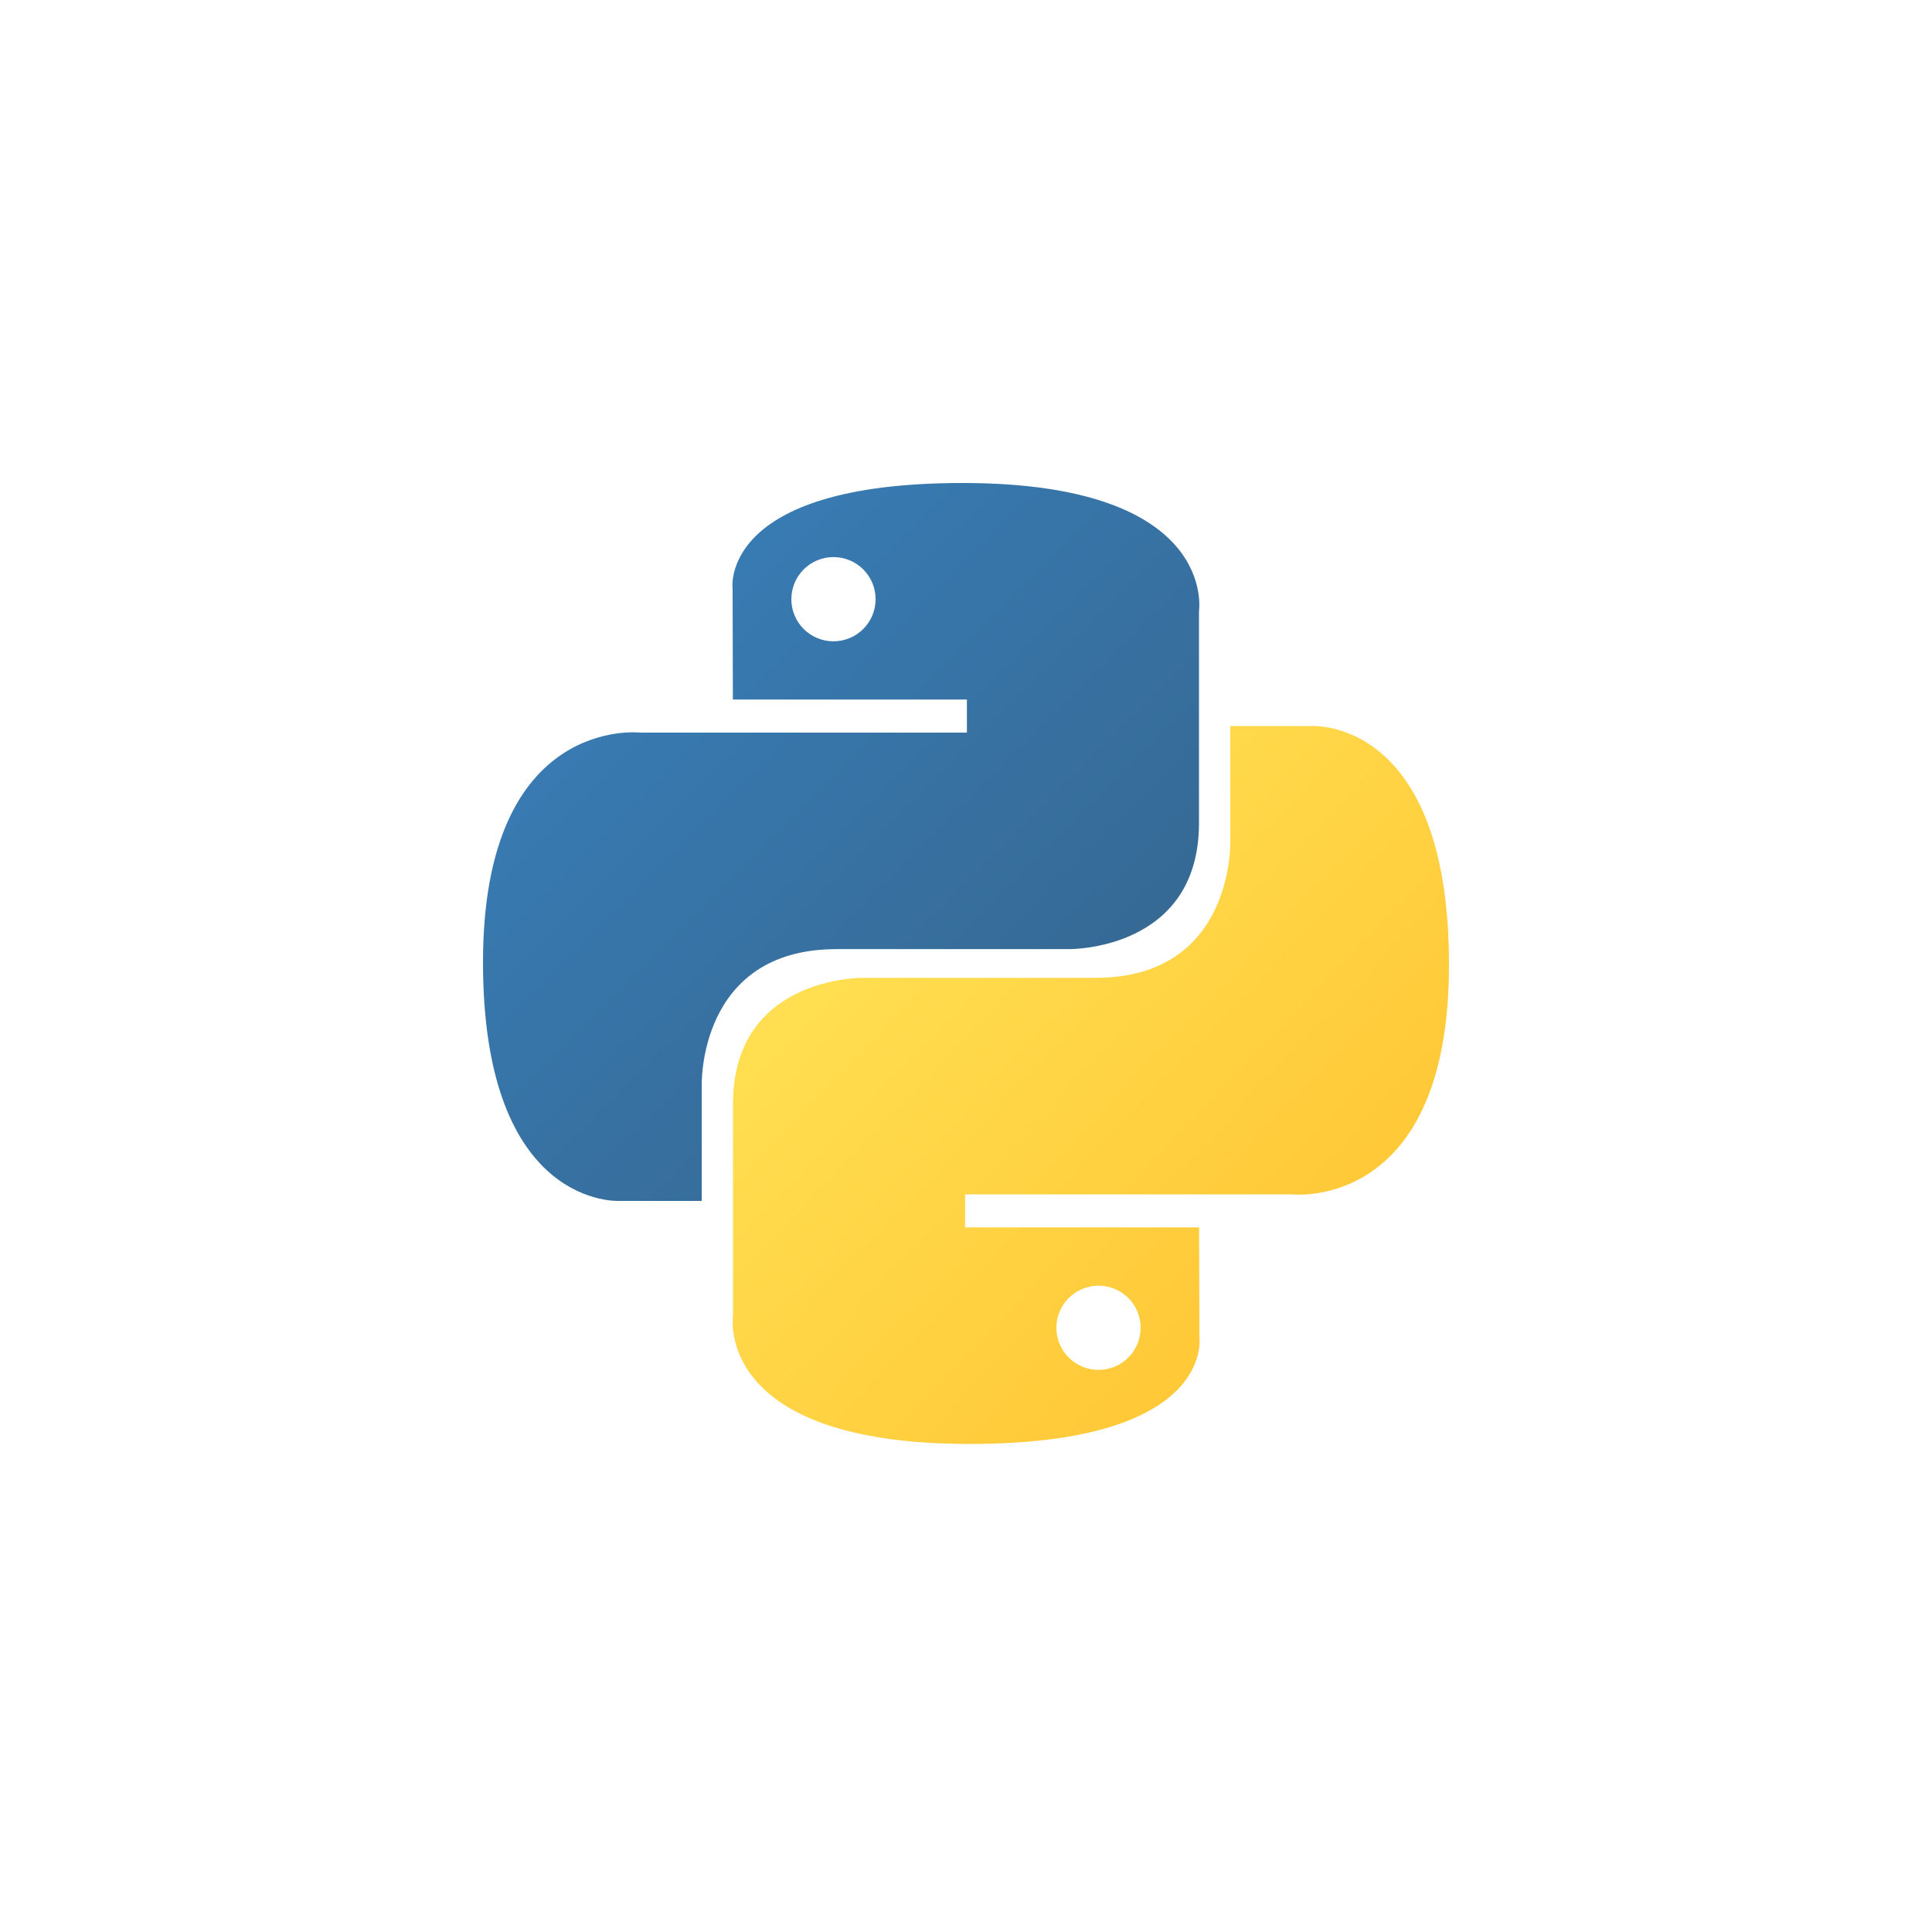
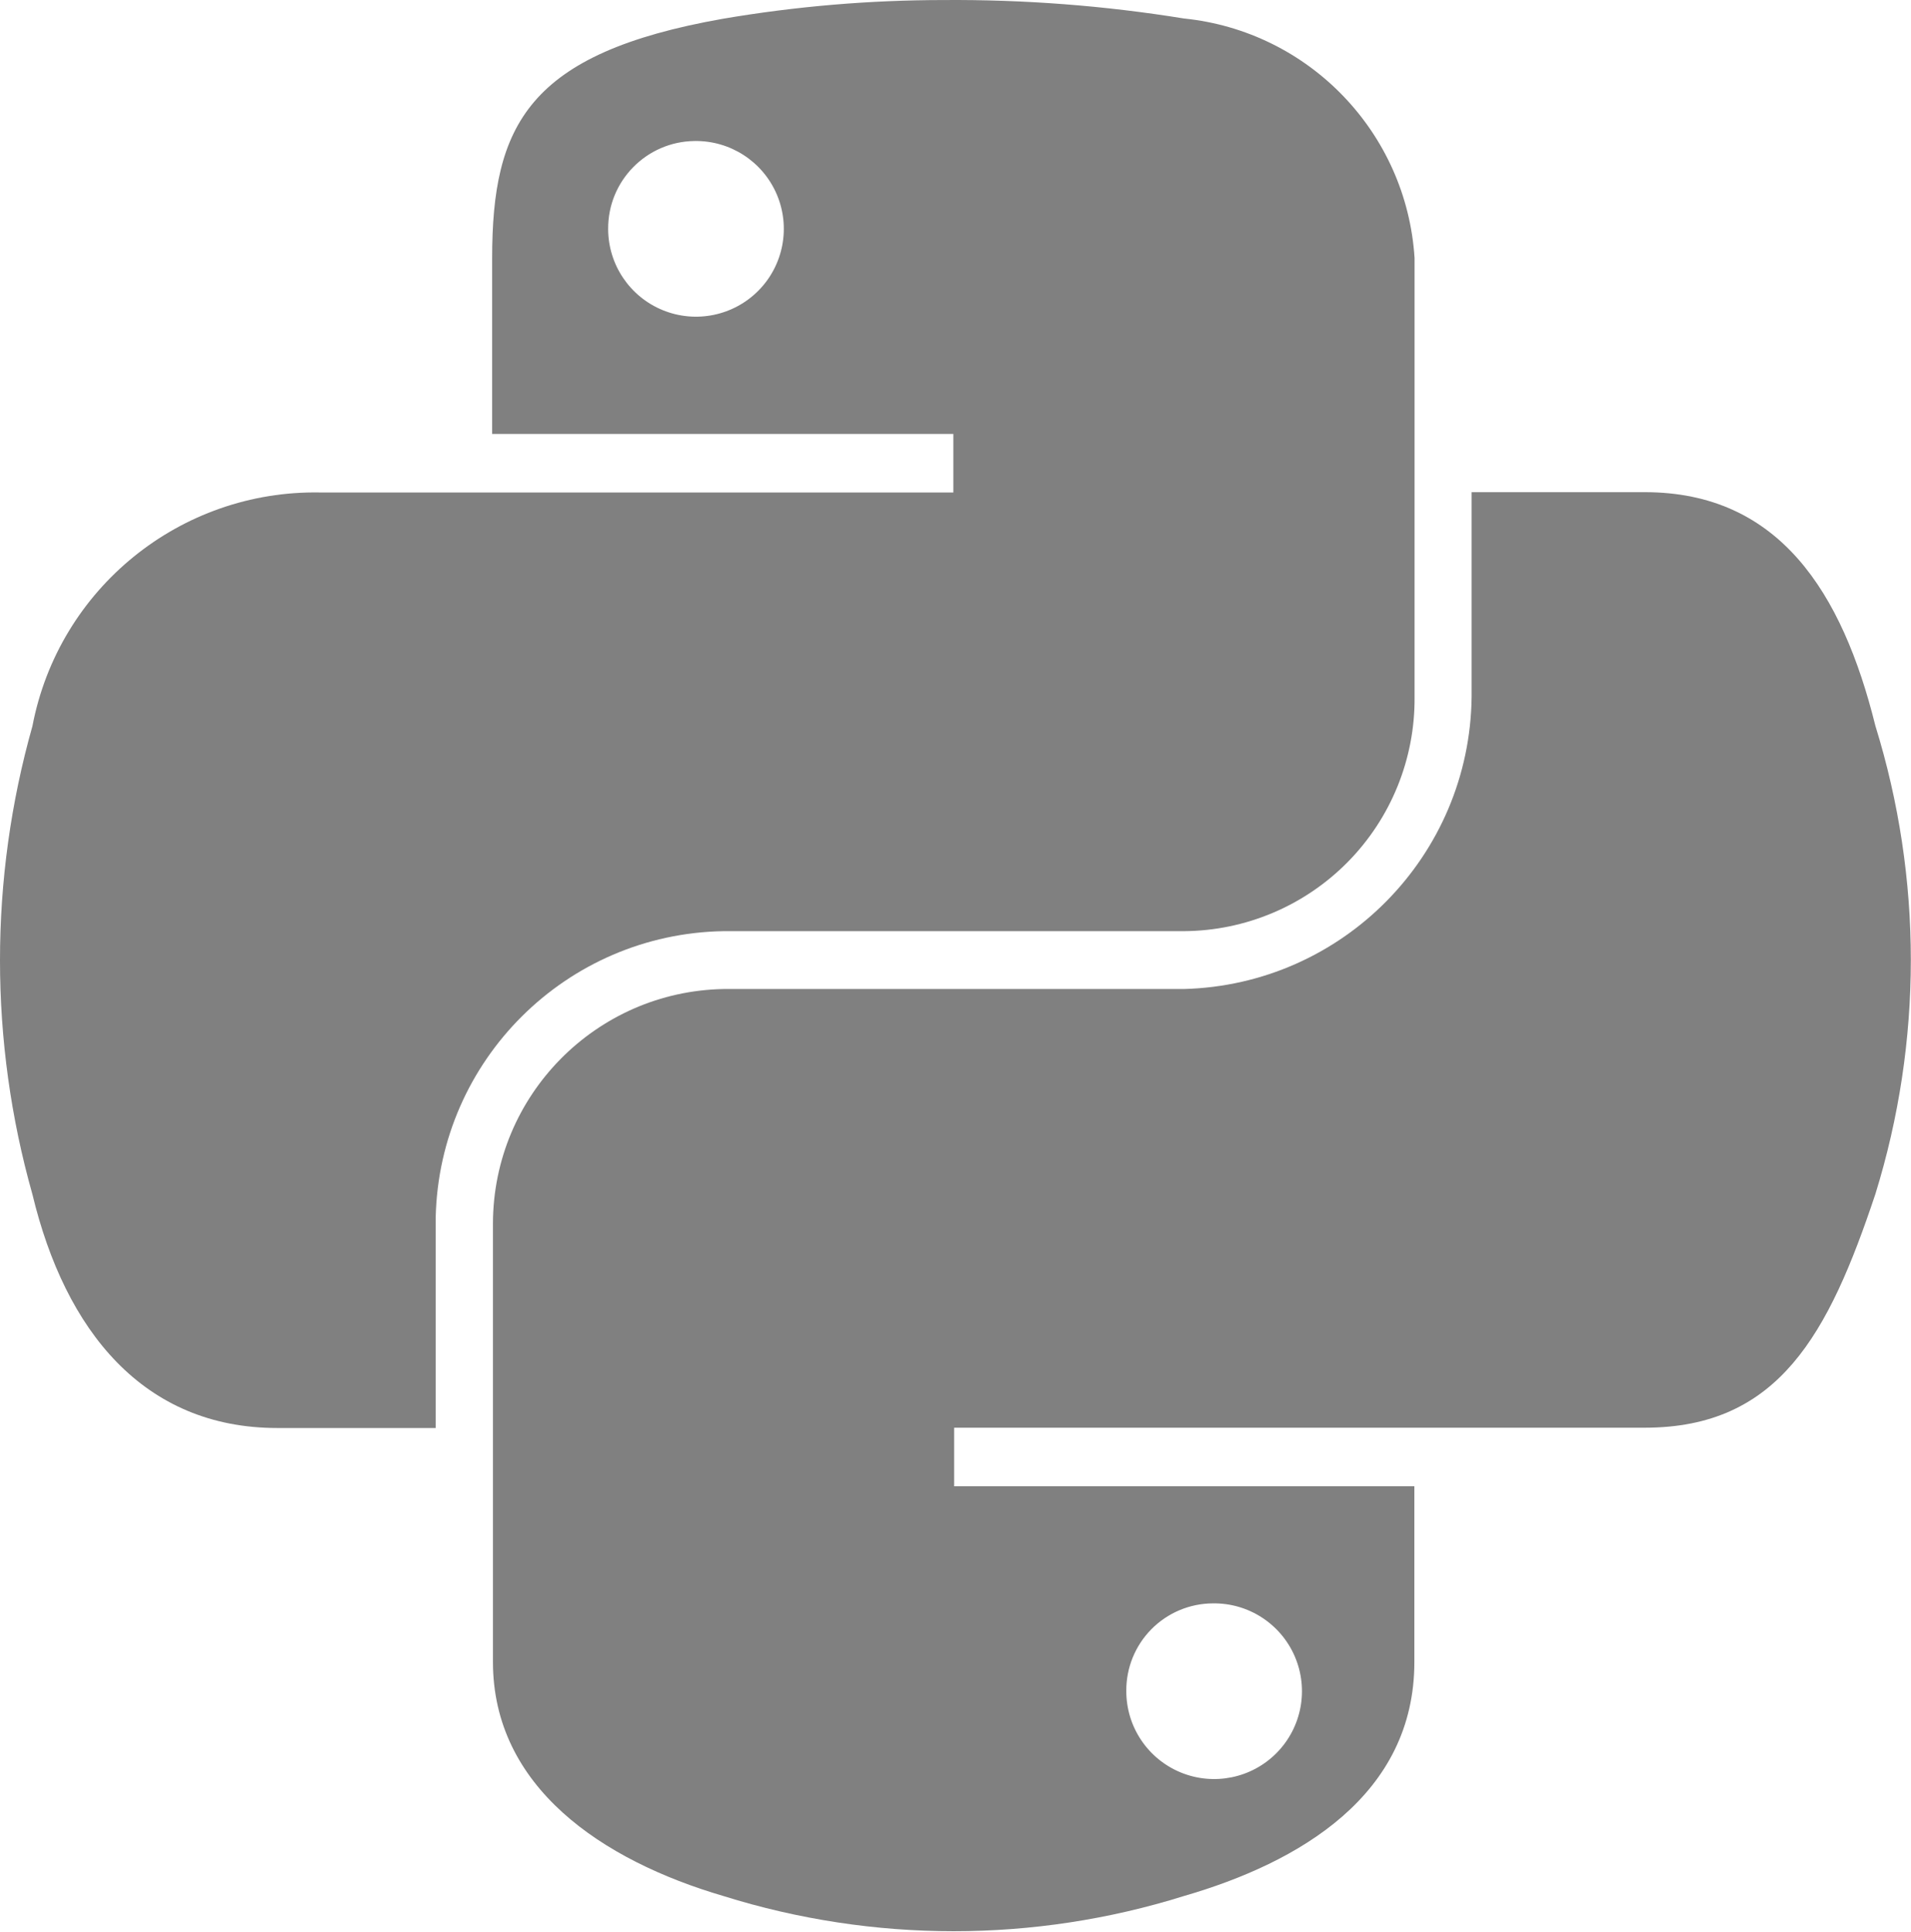
- <svg xmlns="http://www.w3.org/2000/svg" width="800px" height="800px" viewBox="0 0 64 64" fill="none">
-   <path d="M31.885 16c-8.124 0-7.617 3.523-7.617 3.523l.01 3.65h7.752v1.095H21.197S16 23.678 16 31.876c0 8.196 4.537 7.906 4.537 7.906h2.708v-3.804s-.146-4.537 4.465-4.537h7.688s4.32.07 4.32-4.175v-7.019S40.374 16 31.885 16zm-4.275 2.454c.771 0 1.395.624 1.395 1.395s-.624 1.395-1.395 1.395a1.393 1.393 0 0 1-1.395-1.395c0-.771.624-1.395 1.395-1.395z" fill="url(#a)" />
-   <path d="M32.115 47.833c8.124 0 7.617-3.523 7.617-3.523l-.01-3.65H31.97v-1.095h10.832S48 40.155 48 31.958c0-8.197-4.537-7.906-4.537-7.906h-2.708v3.803s.146 4.537-4.465 4.537h-7.688s-4.32-.07-4.32 4.175v7.019s-.656 4.247 7.833 4.247zm4.275-2.454a1.393 1.393 0 0 1-1.395-1.395c0-.77.624-1.394 1.395-1.394s1.395.623 1.395 1.394c0 .772-.624 1.395-1.395 1.395z" fill="url(#b)" />
-   <defs>
-     <linearGradient id="a" x1="19.075" y1="18.782" x2="34.898" y2="34.658" gradientUnits="userSpaceOnUse">
-       <stop stop-color="#387EB8" />
-       <stop offset="1" stop-color="#366994" />
-     </linearGradient>
-     <linearGradient id="b" x1="28.809" y1="28.882" x2="45.803" y2="45.163" gradientUnits="userSpaceOnUse">
-       <stop stop-color="#FFE052" />
-       <stop offset="1" stop-color="#FFC331" />
-     </linearGradient>
+ <svg xmlns="http://www.w3.org/2000/svg" viewBox="0 0 19.058 19.26" version="1.1" id="svg53" width="19.058" height="19.26">
+   <defs id="defs46">
+     <style id="style44">
+       .cls-1 {
+         fill: none;
+       }
+ 
+       .cls-2 {
+         fill: #8a8c8f;
+       }
+ 
+       .cls-3 {
+         fill: #434447;
+       }
+     </style>
  </defs>
+   <rect id="Rectangle_11548" data-name="Rectangle 11548" class="cls-1" width="24" height="24" x="-2.001" y="-2.175" />
+   <g id="g243" transform="translate(-2.000552,-2.174591)">
+     <g id="g247">
+       <path id="path1948" class="cls-2" d="m 11.409,2.175 a 13.121,13.121 0 0 0 -2.2,0.187 c -1.945,0.344 -2.3,1.063 -2.3,2.389 v 1.751 h 4.6 V 7.086 H 5.195 a 2.869,2.869 0 0 0 -2.871,2.33 8.59,8.59 0 0 0 0,4.67 c 0.327,1.36 1.107,2.33 2.442,2.33 h 1.58 v -2.1 a 2.92,2.92 0 0 1 2.871,-2.855 h 4.592 a 2.315,2.315 0 0 0 2.3,-2.335 V 4.748 a 2.565,2.565 0 0 0 -2.3,-2.389 14.333,14.333 0 0 0 -2.4,-0.184 z M 8.928,3.581 A 0.876,0.876 0 1 1 8.066,4.459 0.872,0.872 0 0 1 8.928,3.581 Z" style="fill:#808080" />
+       <path id="path1950" class="cls-3" d="m 16.678,7.083 v 2.041 a 2.947,2.947 0 0 1 -2.871,2.914 h -4.59 a 2.344,2.344 0 0 0 -2.3,2.335 v 4.376 c 0,1.245 1.083,1.978 2.3,2.335 a 7.688,7.688 0 0 0 4.59,0 c 1.157,-0.335 2.3,-1.009 2.3,-2.335 v -1.752 h -4.59 v -0.584 h 6.888 c 1.336,0 1.833,-0.932 2.3,-2.33 a 7.886,7.886 0 0 0 0,-4.67 c -0.33,-1.33 -0.96,-2.33 -2.3,-2.33 z m -2.582,11.082 a 0.876,0.876 0 1 1 -0.862,0.873 0.867,0.867 0 0 1 0.862,-0.873 z" style="fill:#808080" />
+     </g>
+   </g>
</svg>
